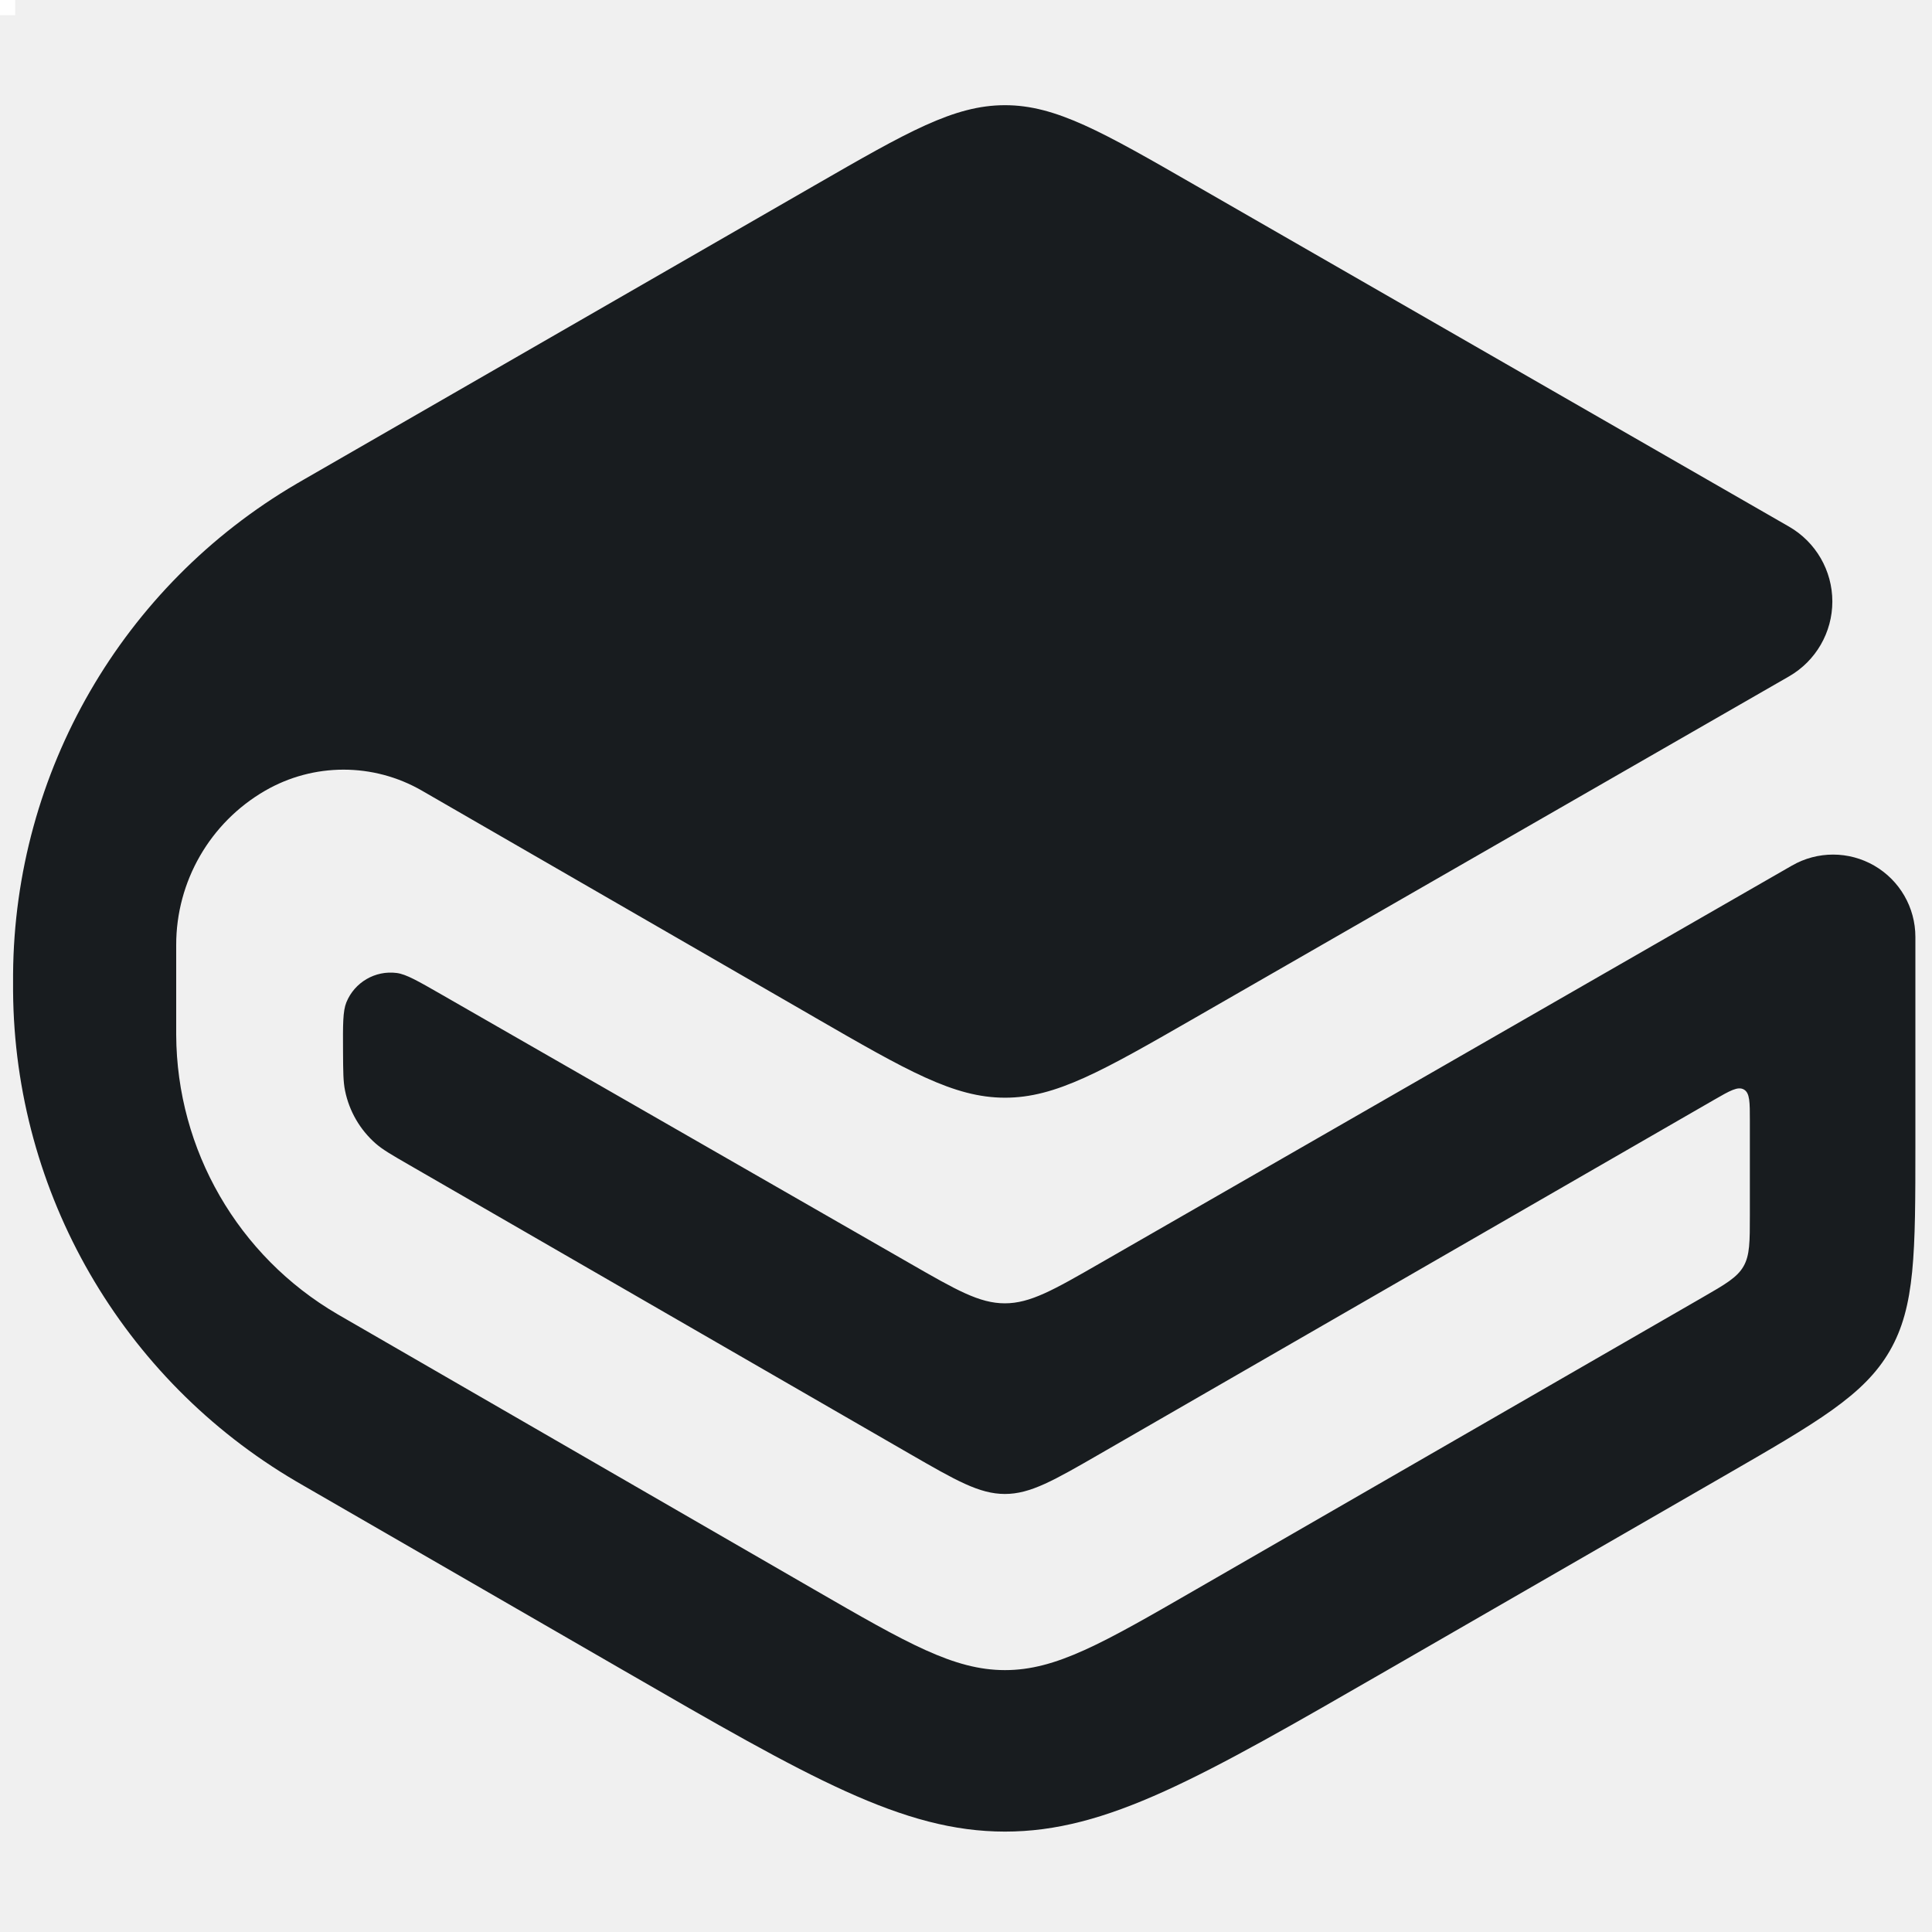
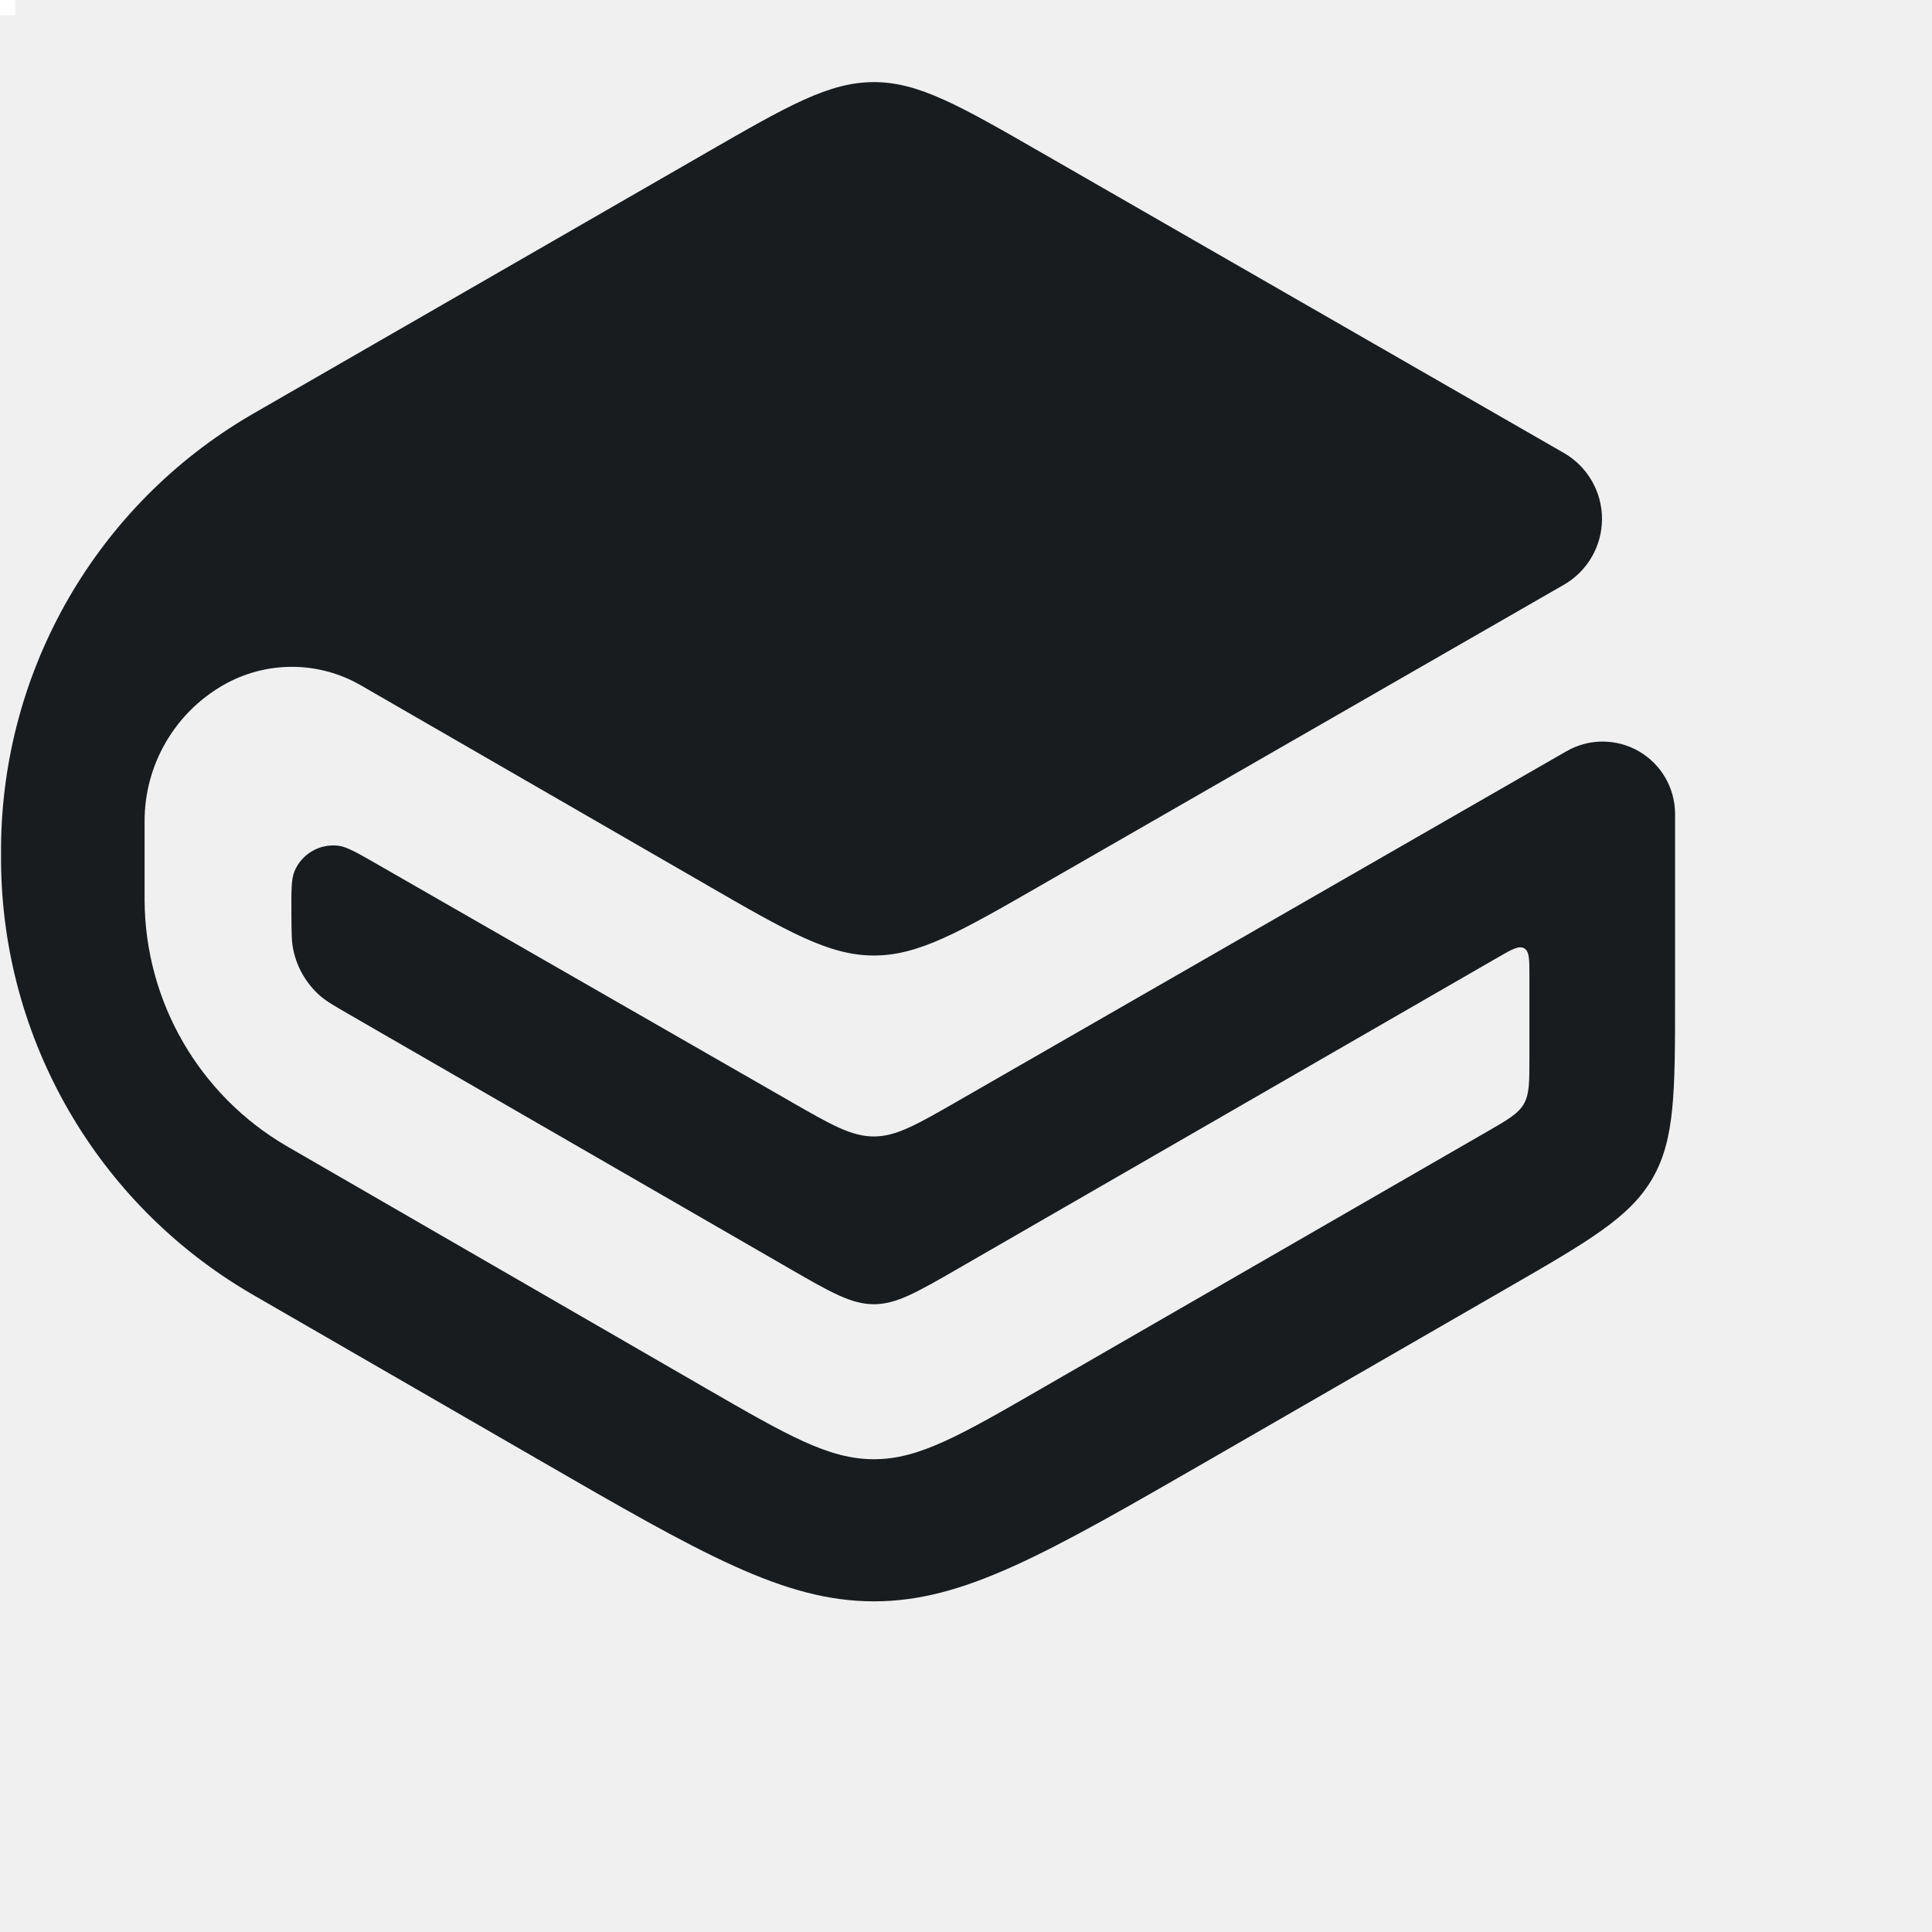
<svg xmlns="http://www.w3.org/2000/svg" aria-label="gitBook" role="img" viewBox="0 0 65000 65000">
  <path d="m0 0H512V512H0" fill="#fff" />
-   <path d="M27396 34220c3129 1806 4694 2709 6412 2711s3284-899 6417-2699l19967-11477a2906 2906 0 00 0-5036L40218 6236c-3129-1799-4693-2698-6410-2697s-3280 901-6408 2702l-17170 9888-250 145A19278 19278 0 00 440 32772v578a19280 19280 0 00 9520 16487l250 145 10756 6210c6267 3620 9401 5428 12842 5430s6576-1807 12846-5420l11354-6546c3139-1810 4709-2715 5570-4206s863-3304 863-6927v-7000a2770 2770 0 00-4152-2402L37007 42502c-1562 898-2343 1347-3200 1347s-1638-450-3201-1348l-15758-9045c-790-453-1184-680-1501-721a1607 1607 0 00-1693 986c-121 296-118 751-113 1661 4 670 5 1005 68 1313a3220 3220 0 00 1033 1780c237 206 527 373 1107 708l16848 9724c1567 903 2350 1355 3210 1356s1644-452 3210-1355l20650-11905c536-309 804-463 1005-347s200 425 200 1043v3175c0 906 0 1360-214 1732s-608 600-1393 1052l-17032 9820c-3136 1810-4703 2712-6424 2711s-3288-903-6422-2713L11450 44270l-100-58a10942 10942 0 01-5422-9394v-3030a5990 5990 0 01 2985-5182 5274 5274 0 01 5283-5l13200 7618" fill="#181c1f" />
+   <g transform="scale(0.88) translate(-400, -400)">
+     <path d="M27396 34220c3129 1806 4694 2709 6412 2711s3284-899 6417-2699l19967-11477a2906 2906 0 00 0-5036L40218 6236c-3129-1799-4693-2698-6410-2697s-3280 901-6408 2702l-17170 9888-250 145A19278 19278 0 00 440 32772v578a19280 19280 0 00 9520 16487l250 145 10756 6210c6267 3620 9401 5428 12842 5430s6576-1807 12846-5420l11354-6546c3139-1810 4709-2715 5570-4206s863-3304 863-6927v-7000a2770 2770 0 00-4152-2402L37007 42502c-1562 898-2343 1347-3200 1347s-1638-450-3201-1348l-15758-9045c-790-453-1184-680-1501-721a1607 1607 0 00-1693 986c-121 296-118 751-113 1661 4 670 5 1005 68 1313a3220 3220 0 00 1033 1780c237 206 527 373 1107 708l16848 9724c1567 903 2350 1355 3210 1356s1644-452 3210-1355l20650-11905c536-309 804-463 1005-347s200 425 200 1043v3175c0 906 0 1360-214 1732s-608 600-1393 1052l-17032 9820c-3136 1810-4703 2712-6424 2711s-3288-903-6422-2713L11450 44270l-100-58a10942 10942 0 01-5422-9394v-3030a5990 5990 0 01 2985-5182 5274 5274 0 01 5283-5l13200 7618" fill="#181c1f" />
+   </g>
</svg>
